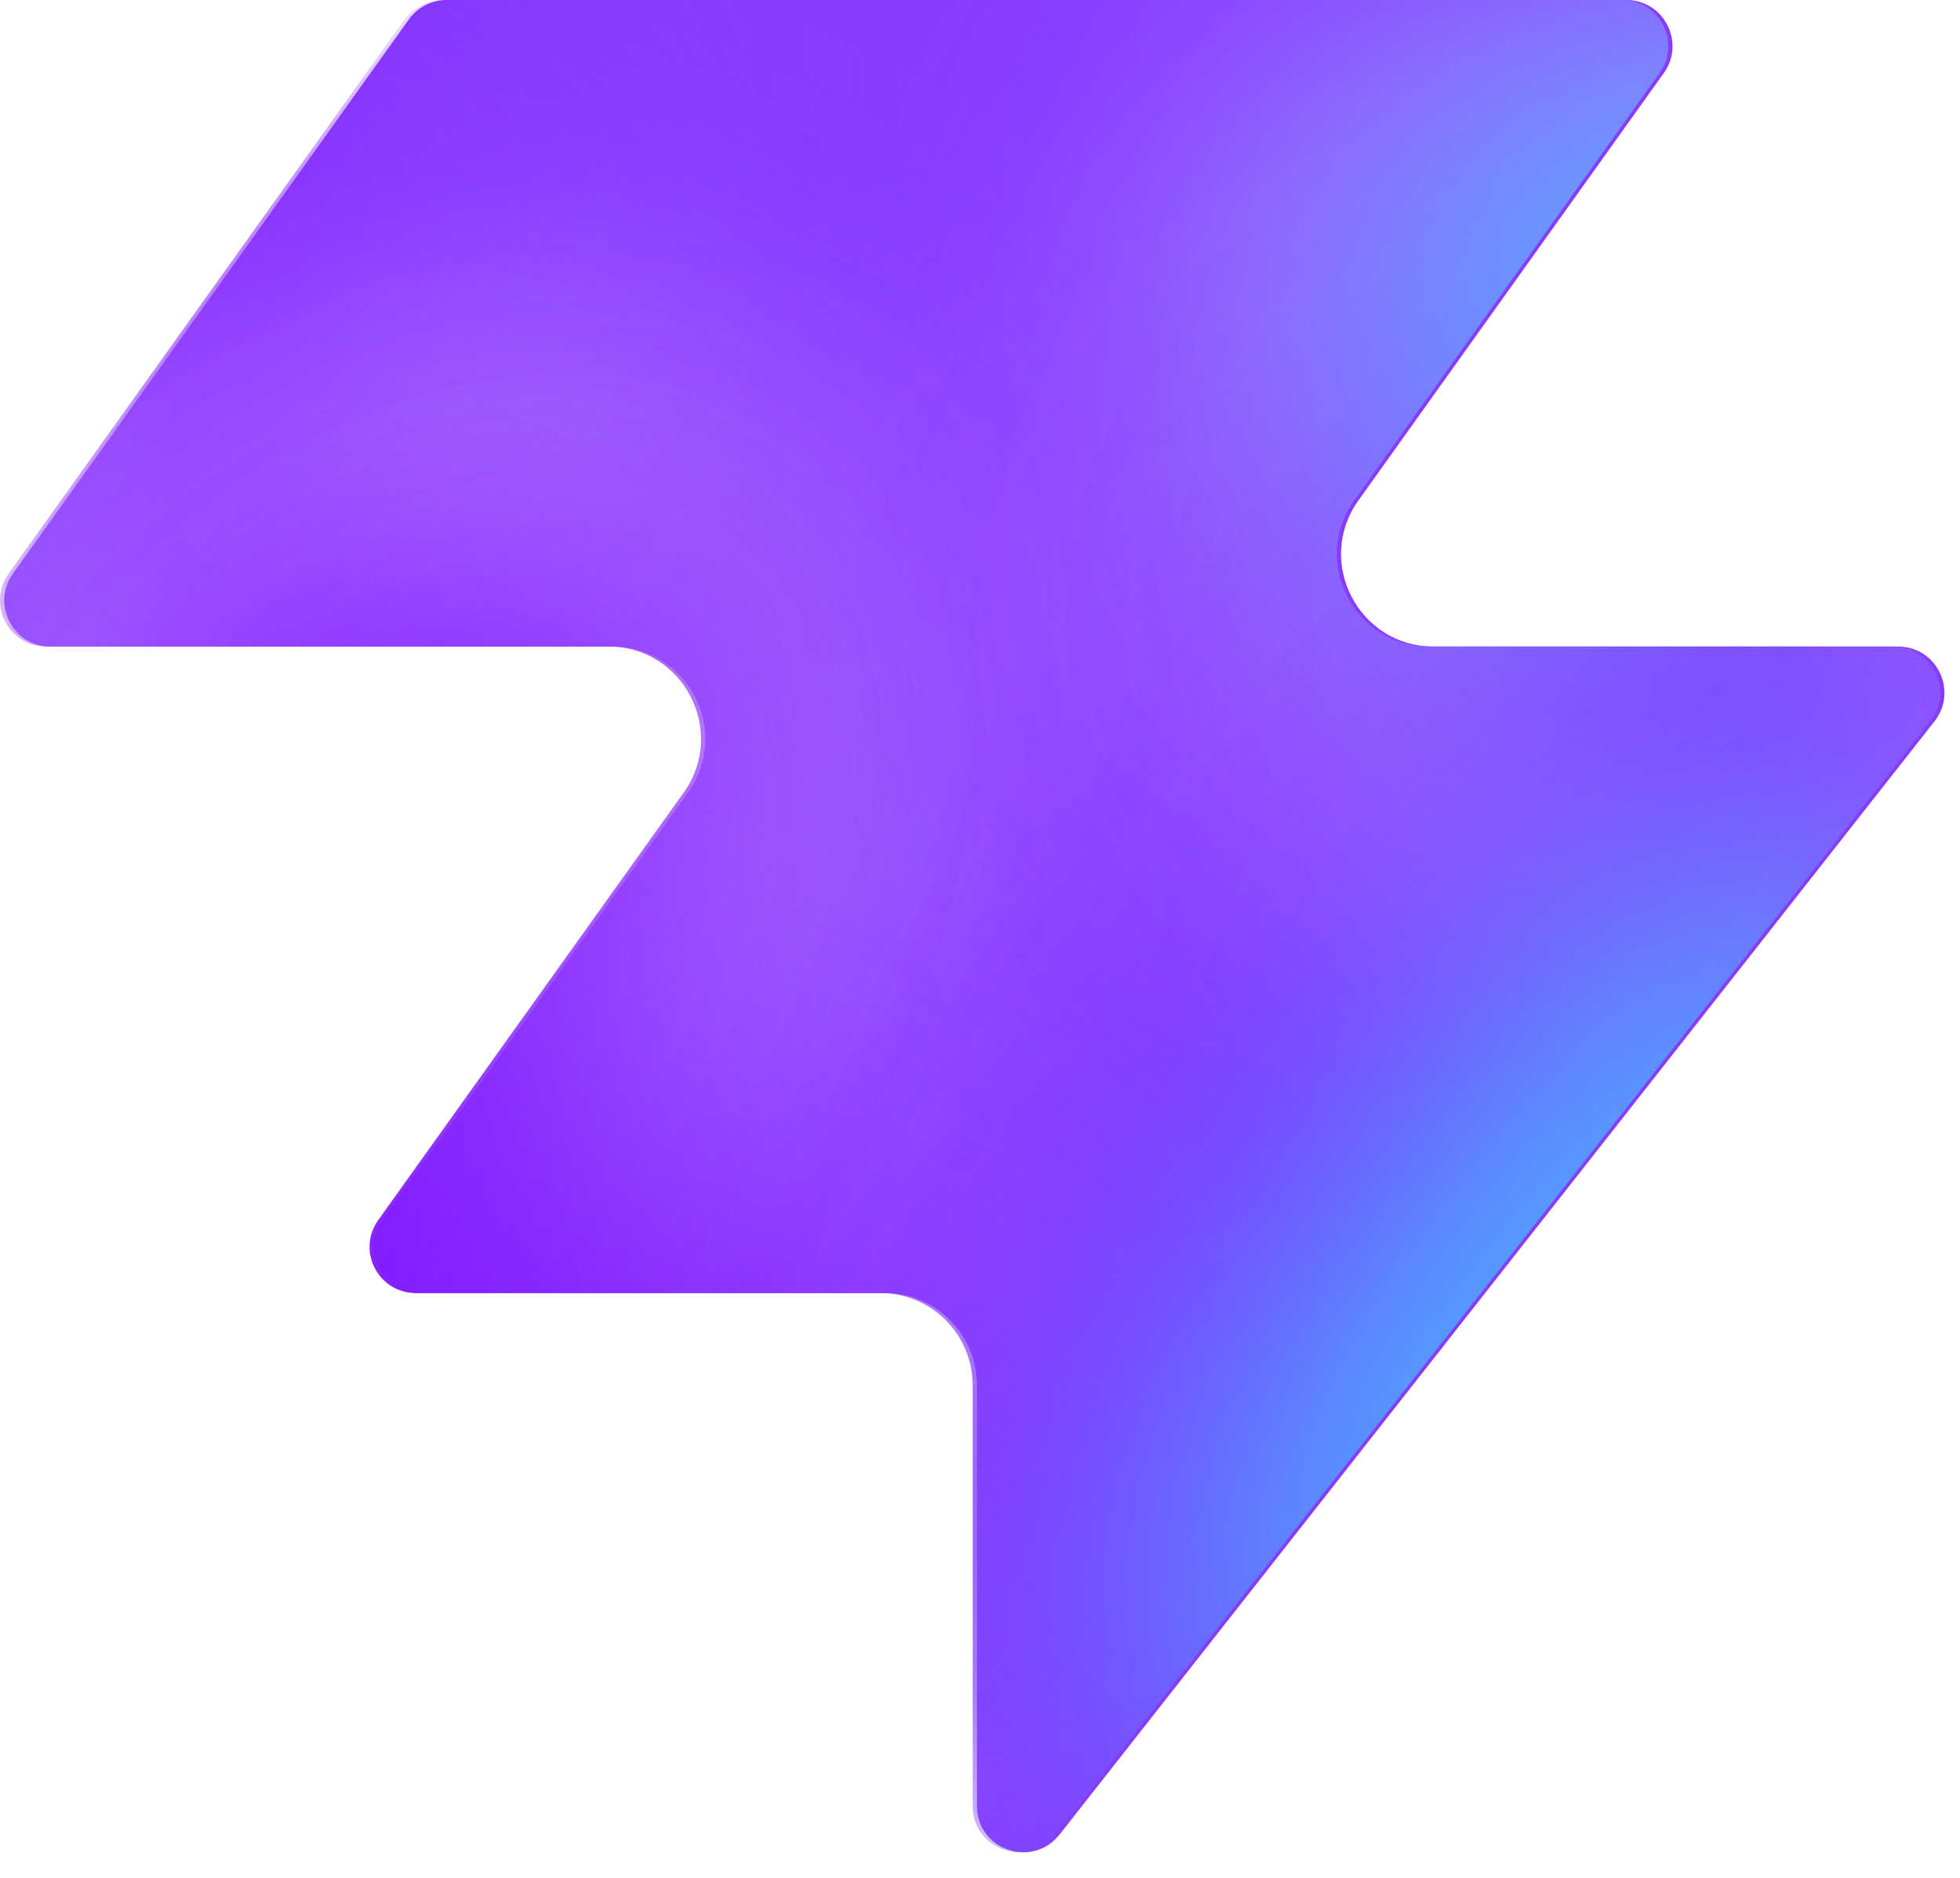
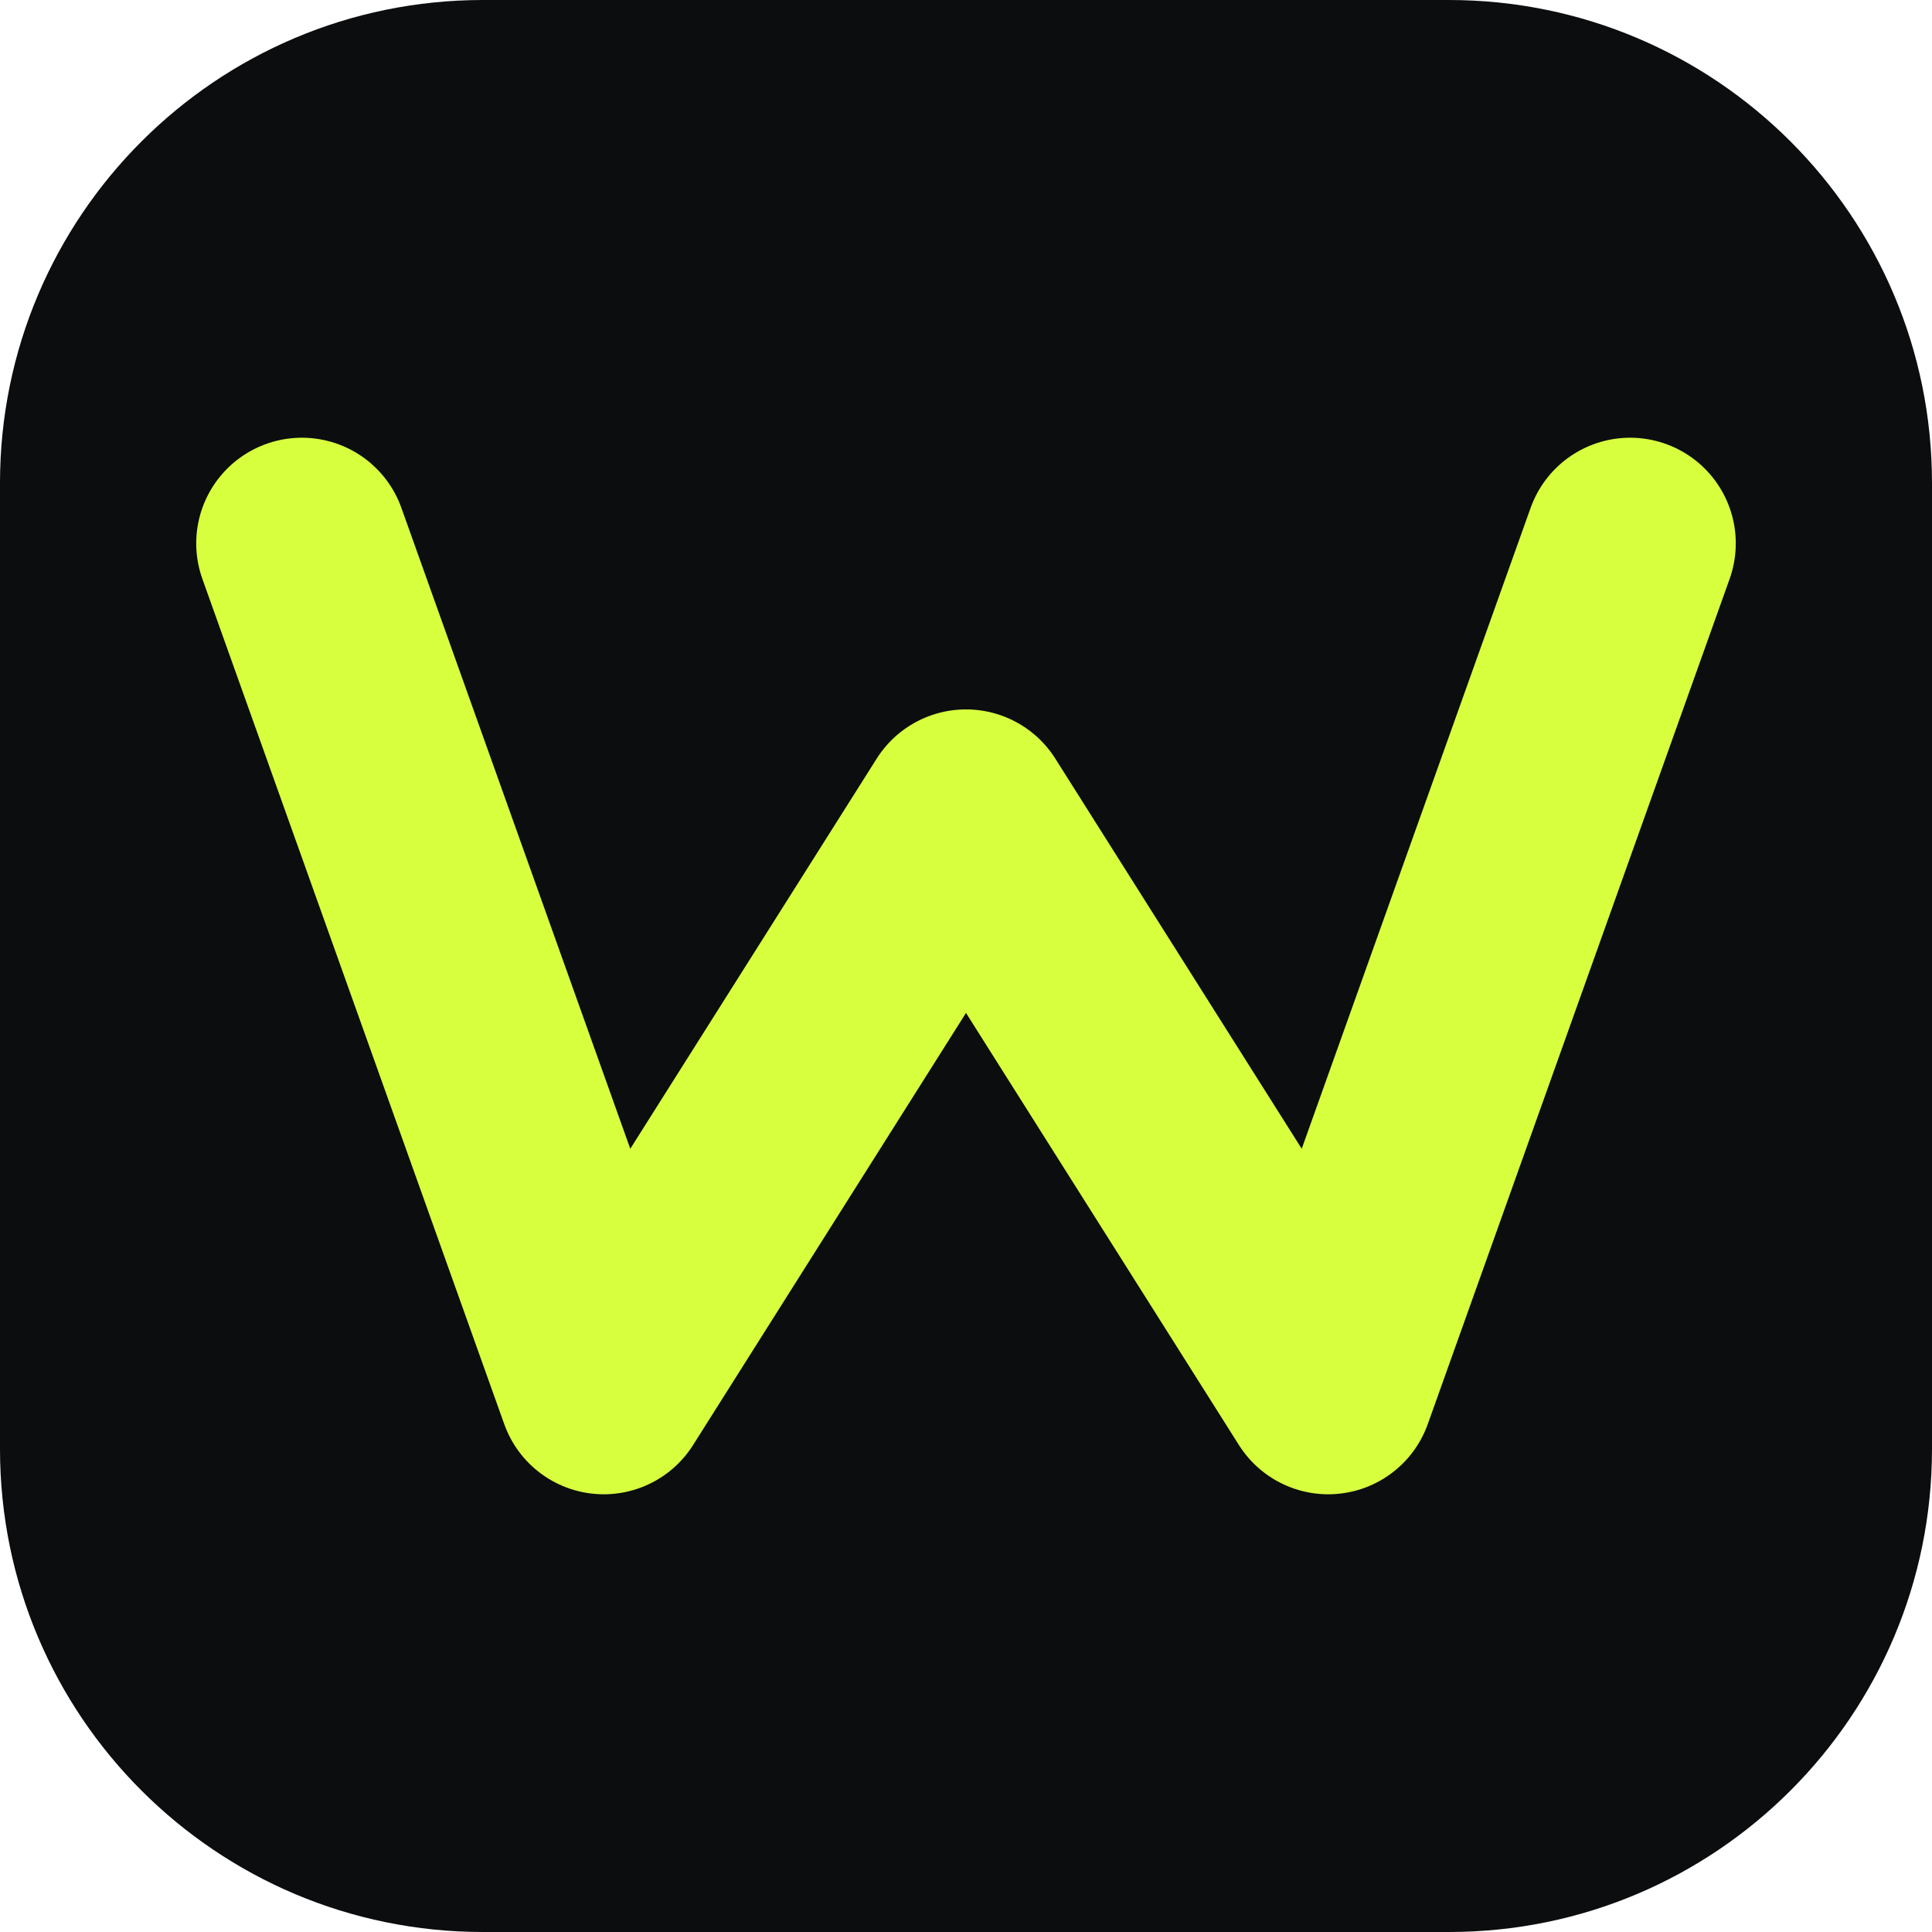
- <svg xmlns="http://www.w3.org/2000/svg" width="48" height="46" fill="none" viewBox="0 0 48 46">
-   <path fill="#863bff" d="M25.946 44.938c-.664.845-2.021.375-2.021-.698V33.937a2.26 2.26 0 0 0-2.262-2.262H10.287c-.92 0-1.456-1.04-.92-1.788l7.48-10.471c1.07-1.497 0-3.578-1.842-3.578H1.237c-.92 0-1.456-1.04-.92-1.788L10.013.474c.214-.297.556-.474.92-.474h28.894c.92 0 1.456 1.04.92 1.788l-7.48 10.471c-1.07 1.498 0 3.579 1.842 3.579h11.377c.943 0 1.473 1.088.89 1.83L25.947 44.94z" style="fill:#863bff;fill:color(display-p3 .525 .23 1);fill-opacity:1" />
-   <mask id="a" width="48" height="46" x="0" y="0" maskUnits="userSpaceOnUse" style="mask-type:alpha">
-     <path fill="#000" d="M25.842 44.938c-.664.844-2.021.375-2.021-.698V33.937a2.26 2.26 0 0 0-2.262-2.262H10.183c-.92 0-1.456-1.04-.92-1.788l7.48-10.471c1.07-1.498 0-3.579-1.842-3.579H1.133c-.92 0-1.456-1.04-.92-1.787L9.91.473c.214-.297.556-.474.92-.474h28.894c.92 0 1.456 1.04.92 1.788l-7.48 10.471c-1.07 1.498 0 3.578 1.842 3.578h11.377c.943 0 1.473 1.088.89 1.832L25.843 44.94z" style="fill:#000;fill-opacity:1" />
-   </mask>
-   <g mask="url(#a)">
-     <g filter="url(#b)">
-       <ellipse cx="5.508" cy="14.704" fill="#ede6ff" rx="5.508" ry="14.704" style="fill:#ede6ff;fill:color(display-p3 .927 .903 1);fill-opacity:1" transform="matrix(.00324 1 1 -.00324 -4.47 31.516)" />
-     </g>
-     <g filter="url(#c)">
-       <ellipse cx="10.399" cy="29.851" fill="#ede6ff" rx="10.399" ry="29.851" style="fill:#ede6ff;fill:color(display-p3 .927 .903 1);fill-opacity:1" transform="matrix(.00324 1 1 -.00324 -39.328 7.883)" />
-     </g>
-     <g filter="url(#d)">
-       <ellipse cx="5.508" cy="30.487" fill="#7e14ff" rx="5.508" ry="30.487" style="fill:#7e14ff;fill:color(display-p3 .492 .077 1);fill-opacity:1" transform="rotate(89.814 -25.913 -14.639)scale(1 -1)" />
-     </g>
-     <g filter="url(#e)">
-       <ellipse cx="5.508" cy="30.599" fill="#7e14ff" rx="5.508" ry="30.599" style="fill:#7e14ff;fill:color(display-p3 .492 .077 1);fill-opacity:1" transform="rotate(89.814 -32.644 -3.334)scale(1 -1)" />
-     </g>
-     <g filter="url(#f)">
-       <ellipse cx="5.508" cy="30.599" fill="#7e14ff" rx="5.508" ry="30.599" style="fill:#7e14ff;fill:color(display-p3 .492 .077 1);fill-opacity:1" transform="matrix(.00324 1 1 -.00324 -34.34 30.47)" />
-     </g>
-     <g filter="url(#g)">
-       <ellipse cx="14.072" cy="22.078" fill="#ede6ff" rx="14.072" ry="22.078" style="fill:#ede6ff;fill:color(display-p3 .927 .903 1);fill-opacity:1" transform="rotate(93.35 24.506 48.493)scale(-1 1)" />
-     </g>
-     <g filter="url(#h)">
-       <ellipse cx="3.47" cy="21.501" fill="#7e14ff" rx="3.47" ry="21.501" style="fill:#7e14ff;fill:color(display-p3 .492 .077 1);fill-opacity:1" transform="rotate(89.009 28.708 47.59)scale(-1 1)" />
-     </g>
-     <g filter="url(#i)">
-       <ellipse cx="3.47" cy="21.501" fill="#7e14ff" rx="3.47" ry="21.501" style="fill:#7e14ff;fill:color(display-p3 .492 .077 1);fill-opacity:1" transform="rotate(89.009 28.708 47.59)scale(-1 1)" />
-     </g>
-     <g filter="url(#j)">
-       <ellipse cx=".387" cy="8.972" fill="#7e14ff" rx="4.407" ry="29.108" style="fill:#7e14ff;fill:color(display-p3 .492 .077 1);fill-opacity:1" transform="rotate(39.51 .387 8.972)" />
-     </g>
-     <g filter="url(#k)">
-       <ellipse cx="47.523" cy="-6.092" fill="#7e14ff" rx="4.407" ry="29.108" style="fill:#7e14ff;fill:color(display-p3 .492 .077 1);fill-opacity:1" transform="rotate(37.892 47.523 -6.092)" />
-     </g>
-     <g filter="url(#l)">
-       <ellipse cx="41.412" cy="6.333" fill="#47bfff" rx="5.971" ry="9.665" style="fill:#47bfff;fill:color(display-p3 .28 .748 1);fill-opacity:1" transform="rotate(37.892 41.412 6.333)" />
-     </g>
-     <g filter="url(#m)">
-       <ellipse cx="-1.879" cy="38.332" fill="#7e14ff" rx="4.407" ry="29.108" style="fill:#7e14ff;fill:color(display-p3 .492 .077 1);fill-opacity:1" transform="rotate(37.892 -1.88 38.332)" />
-     </g>
-     <g filter="url(#n)">
-       <ellipse cx="-1.879" cy="38.332" fill="#7e14ff" rx="4.407" ry="29.108" style="fill:#7e14ff;fill:color(display-p3 .492 .077 1);fill-opacity:1" transform="rotate(37.892 -1.88 38.332)" />
-     </g>
-     <g filter="url(#o)">
-       <ellipse cx="35.651" cy="29.907" fill="#7e14ff" rx="4.407" ry="29.108" style="fill:#7e14ff;fill:color(display-p3 .492 .077 1);fill-opacity:1" transform="rotate(37.892 35.651 29.907)" />
-     </g>
-     <g filter="url(#p)">
-       <ellipse cx="38.418" cy="32.4" fill="#47bfff" rx="5.971" ry="15.297" style="fill:#47bfff;fill:color(display-p3 .28 .748 1);fill-opacity:1" transform="rotate(37.892 38.418 32.4)" />
-     </g>
-   </g>
-   <defs>
-     <filter id="b" width="60.045" height="41.654" x="-19.77" y="16.149" color-interpolation-filters="sRGB" filterUnits="userSpaceOnUse">
-       <feFlood flood-opacity="0" result="BackgroundImageFix" />
-       <feBlend in="SourceGraphic" in2="BackgroundImageFix" result="shape" />
-       <feGaussianBlur result="effect1_foregroundBlur_2002_17158" stdDeviation="7.659" />
-     </filter>
-     <filter id="c" width="90.34" height="51.437" x="-54.613" y="-7.533" color-interpolation-filters="sRGB" filterUnits="userSpaceOnUse">
-       <feFlood flood-opacity="0" result="BackgroundImageFix" />
-       <feBlend in="SourceGraphic" in2="BackgroundImageFix" result="shape" />
-       <feGaussianBlur result="effect1_foregroundBlur_2002_17158" stdDeviation="7.659" />
-     </filter>
-     <filter id="d" width="79.355" height="29.4" x="-49.64" y="2.03" color-interpolation-filters="sRGB" filterUnits="userSpaceOnUse">
-       <feFlood flood-opacity="0" result="BackgroundImageFix" />
-       <feBlend in="SourceGraphic" in2="BackgroundImageFix" result="shape" />
-       <feGaussianBlur result="effect1_foregroundBlur_2002_17158" stdDeviation="4.596" />
-     </filter>
-     <filter id="e" width="79.579" height="29.4" x="-45.045" y="20.029" color-interpolation-filters="sRGB" filterUnits="userSpaceOnUse">
-       <feFlood flood-opacity="0" result="BackgroundImageFix" />
-       <feBlend in="SourceGraphic" in2="BackgroundImageFix" result="shape" />
-       <feGaussianBlur result="effect1_foregroundBlur_2002_17158" stdDeviation="4.596" />
-     </filter>
-     <filter id="f" width="79.579" height="29.4" x="-43.513" y="21.178" color-interpolation-filters="sRGB" filterUnits="userSpaceOnUse">
-       <feFlood flood-opacity="0" result="BackgroundImageFix" />
-       <feBlend in="SourceGraphic" in2="BackgroundImageFix" result="shape" />
-       <feGaussianBlur result="effect1_foregroundBlur_2002_17158" stdDeviation="4.596" />
-     </filter>
-     <filter id="g" width="74.749" height="58.852" x="15.756" y="-17.901" color-interpolation-filters="sRGB" filterUnits="userSpaceOnUse">
-       <feFlood flood-opacity="0" result="BackgroundImageFix" />
-       <feBlend in="SourceGraphic" in2="BackgroundImageFix" result="shape" />
-       <feGaussianBlur result="effect1_foregroundBlur_2002_17158" stdDeviation="7.659" />
-     </filter>
-     <filter id="h" width="61.377" height="25.362" x="23.548" y="2.284" color-interpolation-filters="sRGB" filterUnits="userSpaceOnUse">
-       <feFlood flood-opacity="0" result="BackgroundImageFix" />
-       <feBlend in="SourceGraphic" in2="BackgroundImageFix" result="shape" />
-       <feGaussianBlur result="effect1_foregroundBlur_2002_17158" stdDeviation="4.596" />
-     </filter>
-     <filter id="i" width="61.377" height="25.362" x="23.548" y="2.284" color-interpolation-filters="sRGB" filterUnits="userSpaceOnUse">
-       <feFlood flood-opacity="0" result="BackgroundImageFix" />
-       <feBlend in="SourceGraphic" in2="BackgroundImageFix" result="shape" />
-       <feGaussianBlur result="effect1_foregroundBlur_2002_17158" stdDeviation="4.596" />
-     </filter>
-     <filter id="j" width="56.045" height="63.649" x="-27.636" y="-22.853" color-interpolation-filters="sRGB" filterUnits="userSpaceOnUse">
-       <feFlood flood-opacity="0" result="BackgroundImageFix" />
-       <feBlend in="SourceGraphic" in2="BackgroundImageFix" result="shape" />
-       <feGaussianBlur result="effect1_foregroundBlur_2002_17158" stdDeviation="4.596" />
-     </filter>
-     <filter id="k" width="54.814" height="64.646" x="20.116" y="-38.415" color-interpolation-filters="sRGB" filterUnits="userSpaceOnUse">
-       <feFlood flood-opacity="0" result="BackgroundImageFix" />
-       <feBlend in="SourceGraphic" in2="BackgroundImageFix" result="shape" />
-       <feGaussianBlur result="effect1_foregroundBlur_2002_17158" stdDeviation="4.596" />
-     </filter>
-     <filter id="l" width="33.541" height="35.313" x="24.641" y="-11.323" color-interpolation-filters="sRGB" filterUnits="userSpaceOnUse">
-       <feFlood flood-opacity="0" result="BackgroundImageFix" />
-       <feBlend in="SourceGraphic" in2="BackgroundImageFix" result="shape" />
-       <feGaussianBlur result="effect1_foregroundBlur_2002_17158" stdDeviation="4.596" />
-     </filter>
-     <filter id="m" width="54.814" height="64.646" x="-29.286" y="6.009" color-interpolation-filters="sRGB" filterUnits="userSpaceOnUse">
-       <feFlood flood-opacity="0" result="BackgroundImageFix" />
-       <feBlend in="SourceGraphic" in2="BackgroundImageFix" result="shape" />
-       <feGaussianBlur result="effect1_foregroundBlur_2002_17158" stdDeviation="4.596" />
-     </filter>
-     <filter id="n" width="54.814" height="64.646" x="-29.286" y="6.009" color-interpolation-filters="sRGB" filterUnits="userSpaceOnUse">
-       <feFlood flood-opacity="0" result="BackgroundImageFix" />
-       <feBlend in="SourceGraphic" in2="BackgroundImageFix" result="shape" />
-       <feGaussianBlur result="effect1_foregroundBlur_2002_17158" stdDeviation="4.596" />
-     </filter>
-     <filter id="o" width="54.814" height="64.646" x="8.244" y="-2.416" color-interpolation-filters="sRGB" filterUnits="userSpaceOnUse">
-       <feFlood flood-opacity="0" result="BackgroundImageFix" />
-       <feBlend in="SourceGraphic" in2="BackgroundImageFix" result="shape" />
-       <feGaussianBlur result="effect1_foregroundBlur_2002_17158" stdDeviation="4.596" />
-     </filter>
-     <filter id="p" width="39.409" height="43.623" x="18.713" y="10.588" color-interpolation-filters="sRGB" filterUnits="userSpaceOnUse">
-       <feFlood flood-opacity="0" result="BackgroundImageFix" />
-       <feBlend in="SourceGraphic" in2="BackgroundImageFix" result="shape" />
-       <feGaussianBlur result="effect1_foregroundBlur_2002_17158" stdDeviation="4.596" />
-     </filter>
-   </defs>
+ <svg xmlns="http://www.w3.org/2000/svg" viewBox="0 0 64 64">
+   <rect width="64" height="64" rx="16" fill="#0b0d0f" />
+   <path d="M10 18L20 46L32 27L44 46L54 18" fill="none" stroke="#d8ff3e" stroke-width="7" stroke-linecap="round" stroke-linejoin="round" />
</svg>
